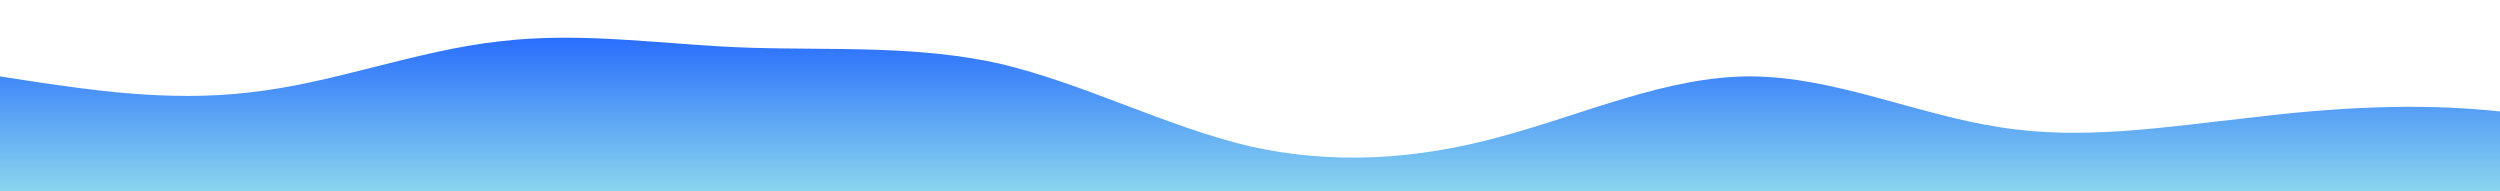
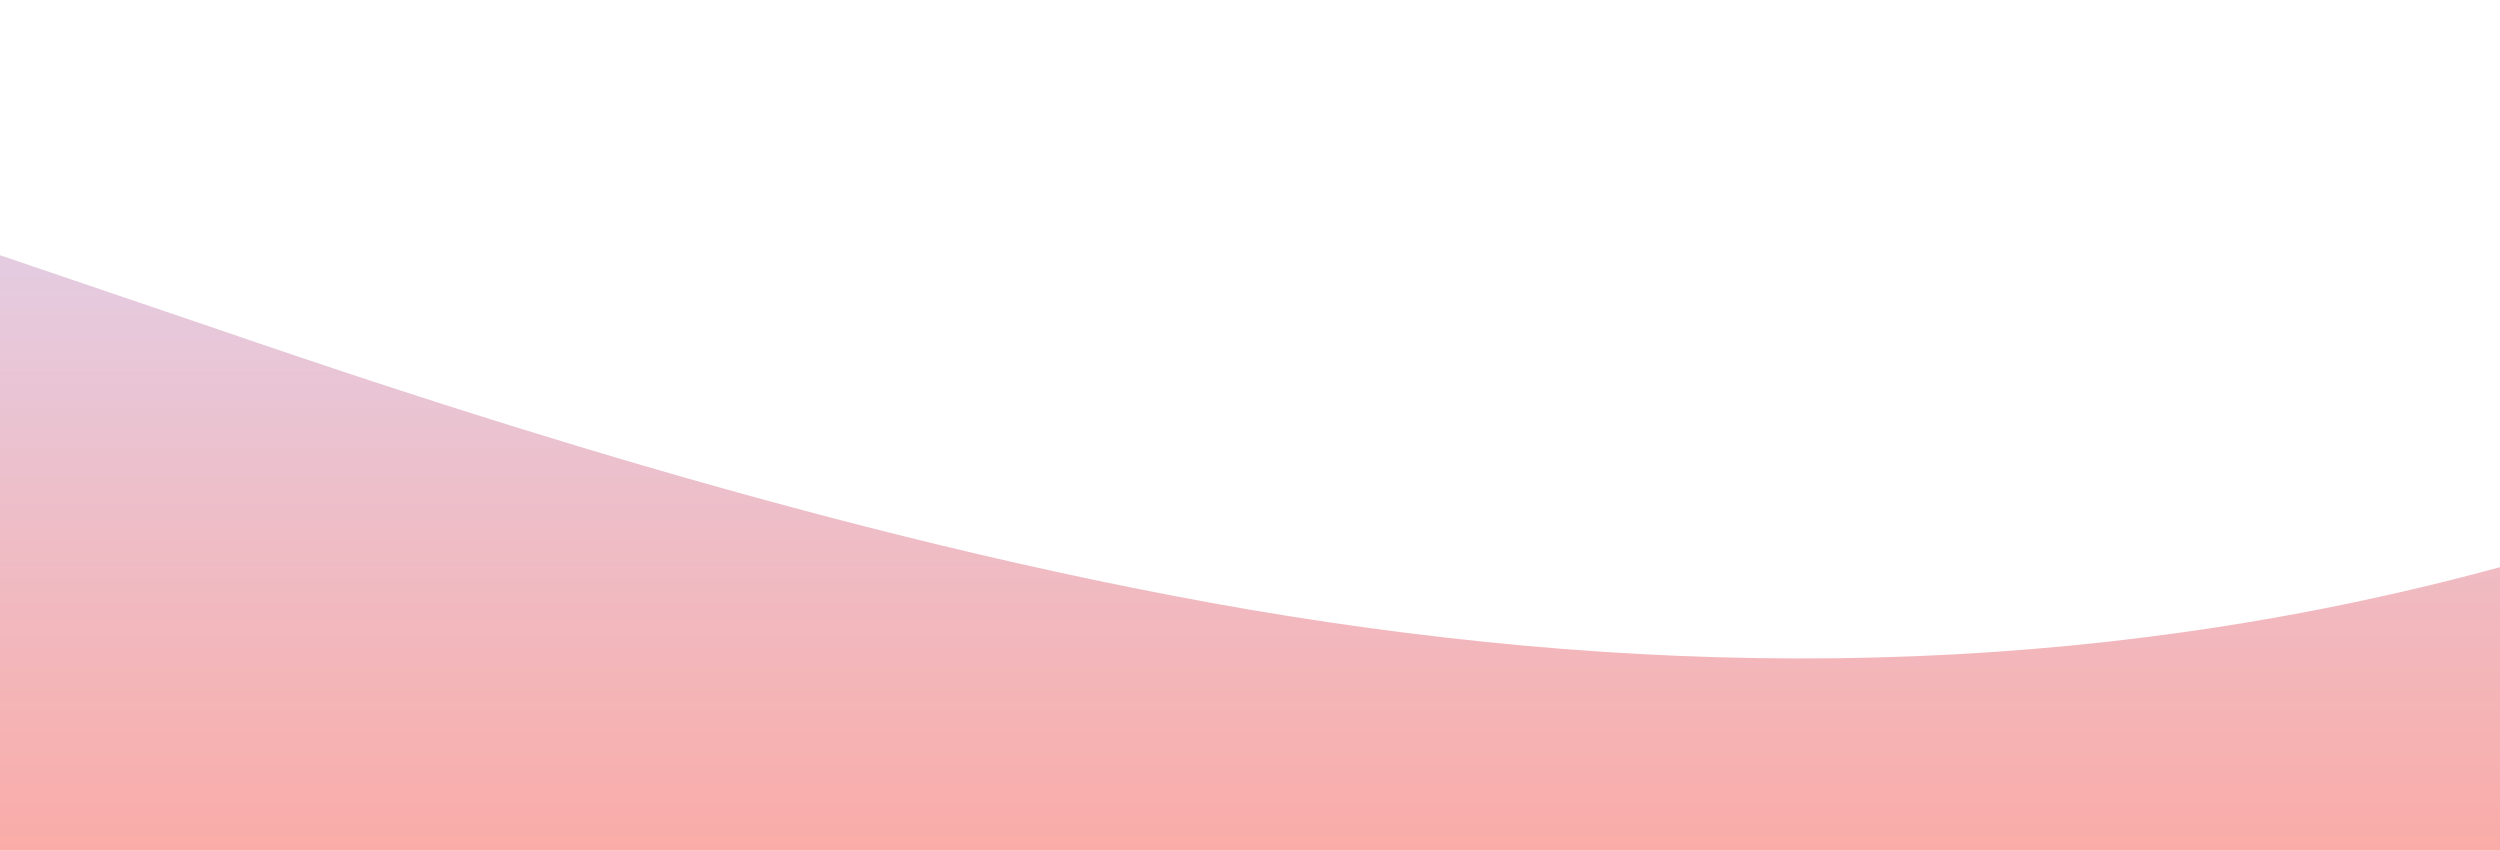
- <svg xmlns="http://www.w3.org/2000/svg" id="wave" style="transform:rotate(0deg); transition: 0.3s" viewBox="0 0 1440 110" version="1.1">
+ <svg xmlns="http://www.w3.org/2000/svg" id="wave" style="transform:rotate(0deg); transition: 0.3s" viewBox="0 0 1440 490" version="1.1">
  <defs>
    <linearGradient id="sw-gradient-0" x1="0" x2="0" y1="1" y2="0">
-       <stop stop-color="rgba(136.692, 214.434, 238.152, 1)" offset="0%" />
-       <stop stop-color="rgba(25.414, 92.436, 255, 1)" offset="100%" />
+       <stop stop-color="rgba(250, 172, 168, 1)" offset="0%" />
+       <stop stop-color="rgba(221, 214, 243, 1)" offset="100%" />
    </linearGradient>
  </defs>
-   <path style="transform:translate(0, 0px); opacity:1" fill="url(#sw-gradient-0)" d="M0,44L24,47.7C48,51,96,59,144,53.2C192,48,240,29,288,23.8C336,18,384,26,432,27.5C480,29,528,26,576,36.7C624,48,672,73,720,84.3C768,95,816,92,864,78.8C912,66,960,44,1008,44C1056,44,1104,66,1152,73.3C1200,81,1248,73,1296,67.8C1344,62,1392,59,1440,64.2C1488,70,1536,84,1584,89.8C1632,95,1680,92,1728,91.7C1776,92,1824,95,1872,82.5C1920,70,1968,40,2016,34.8C2064,29,2112,48,2160,53.2C2208,59,2256,51,2304,42.2C2352,33,2400,22,2448,14.7C2496,7,2544,4,2592,9.2C2640,15,2688,29,2736,44C2784,59,2832,73,2880,75.2C2928,77,2976,66,3024,67.8C3072,70,3120,84,3168,80.7C3216,77,3264,55,3312,40.3C3360,26,3408,18,3432,14.7L3456,11L3456,110L3432,110C3408,110,3360,110,3312,110C3264,110,3216,110,3168,110C3120,110,3072,110,3024,110C2976,110,2928,110,2880,110C2832,110,2784,110,2736,110C2688,110,2640,110,2592,110C2544,110,2496,110,2448,110C2400,110,2352,110,2304,110C2256,110,2208,110,2160,110C2112,110,2064,110,2016,110C1968,110,1920,110,1872,110C1824,110,1776,110,1728,110C1680,110,1632,110,1584,110C1536,110,1488,110,1440,110C1392,110,1344,110,1296,110C1248,110,1200,110,1152,110C1104,110,1056,110,1008,110C960,110,912,110,864,110C816,110,768,110,720,110C672,110,624,110,576,110C528,110,480,110,432,110C384,110,336,110,288,110C240,110,192,110,144,110C96,110,48,110,24,110L0,110Z" />
+   <path style="transform:translate(0, 0px); opacity:1" fill="url(#sw-gradient-0)" d="M0,147L120,187.8C240,229,480,310,720,351.2C960,392,1200,392,1440,326.7C1680,261,1920,131,2160,73.5C2400,16,2640,33,2880,73.5C3120,114,3360,180,3600,204.2C3840,229,4080,212,4320,179.7C4560,147,4800,98,5040,81.7C5280,65,5520,82,5760,98C6000,114,6240,131,6480,155.2C6720,180,6960,212,7200,212.3C7440,212,7680,180,7920,212.3C8160,245,8400,343,8640,318.5C8880,294,9120,147,9360,81.7C9600,16,9840,33,10080,57.2C10320,82,10560,114,10800,130.7C11040,147,11280,147,11520,147C11760,147,12000,147,12240,147C12480,147,12720,147,12960,130.7C13200,114,13440,82,13680,106.2C13920,131,14160,212,14400,204.2C14640,196,14880,98,15120,81.7C15360,65,15600,131,15840,179.7C16080,229,16320,261,16560,294C16800,327,17040,359,17160,375.7L17280,392L17280,490L17160,490C17040,490,16800,490,16560,490C16320,490,16080,490,15840,490C15600,490,15360,490,15120,490C14880,490,14640,490,14400,490C14160,490,13920,490,13680,490C13440,490,13200,490,12960,490C12720,490,12480,490,12240,490C12000,490,11760,490,11520,490C11280,490,11040,490,10800,490C10560,490,10320,490,10080,490C9840,490,9600,490,9360,490C9120,490,8880,490,8640,490C8400,490,8160,490,7920,490C7680,490,7440,490,7200,490C6960,490,6720,490,6480,490C6240,490,6000,490,5760,490C5520,490,5280,490,5040,490C4800,490,4560,490,4320,490C4080,490,3840,490,3600,490C3360,490,3120,490,2880,490C2640,490,2400,490,2160,490C1920,490,1680,490,1440,490C1200,490,960,490,720,490C480,490,240,490,120,490L0,490Z" />
</svg>
